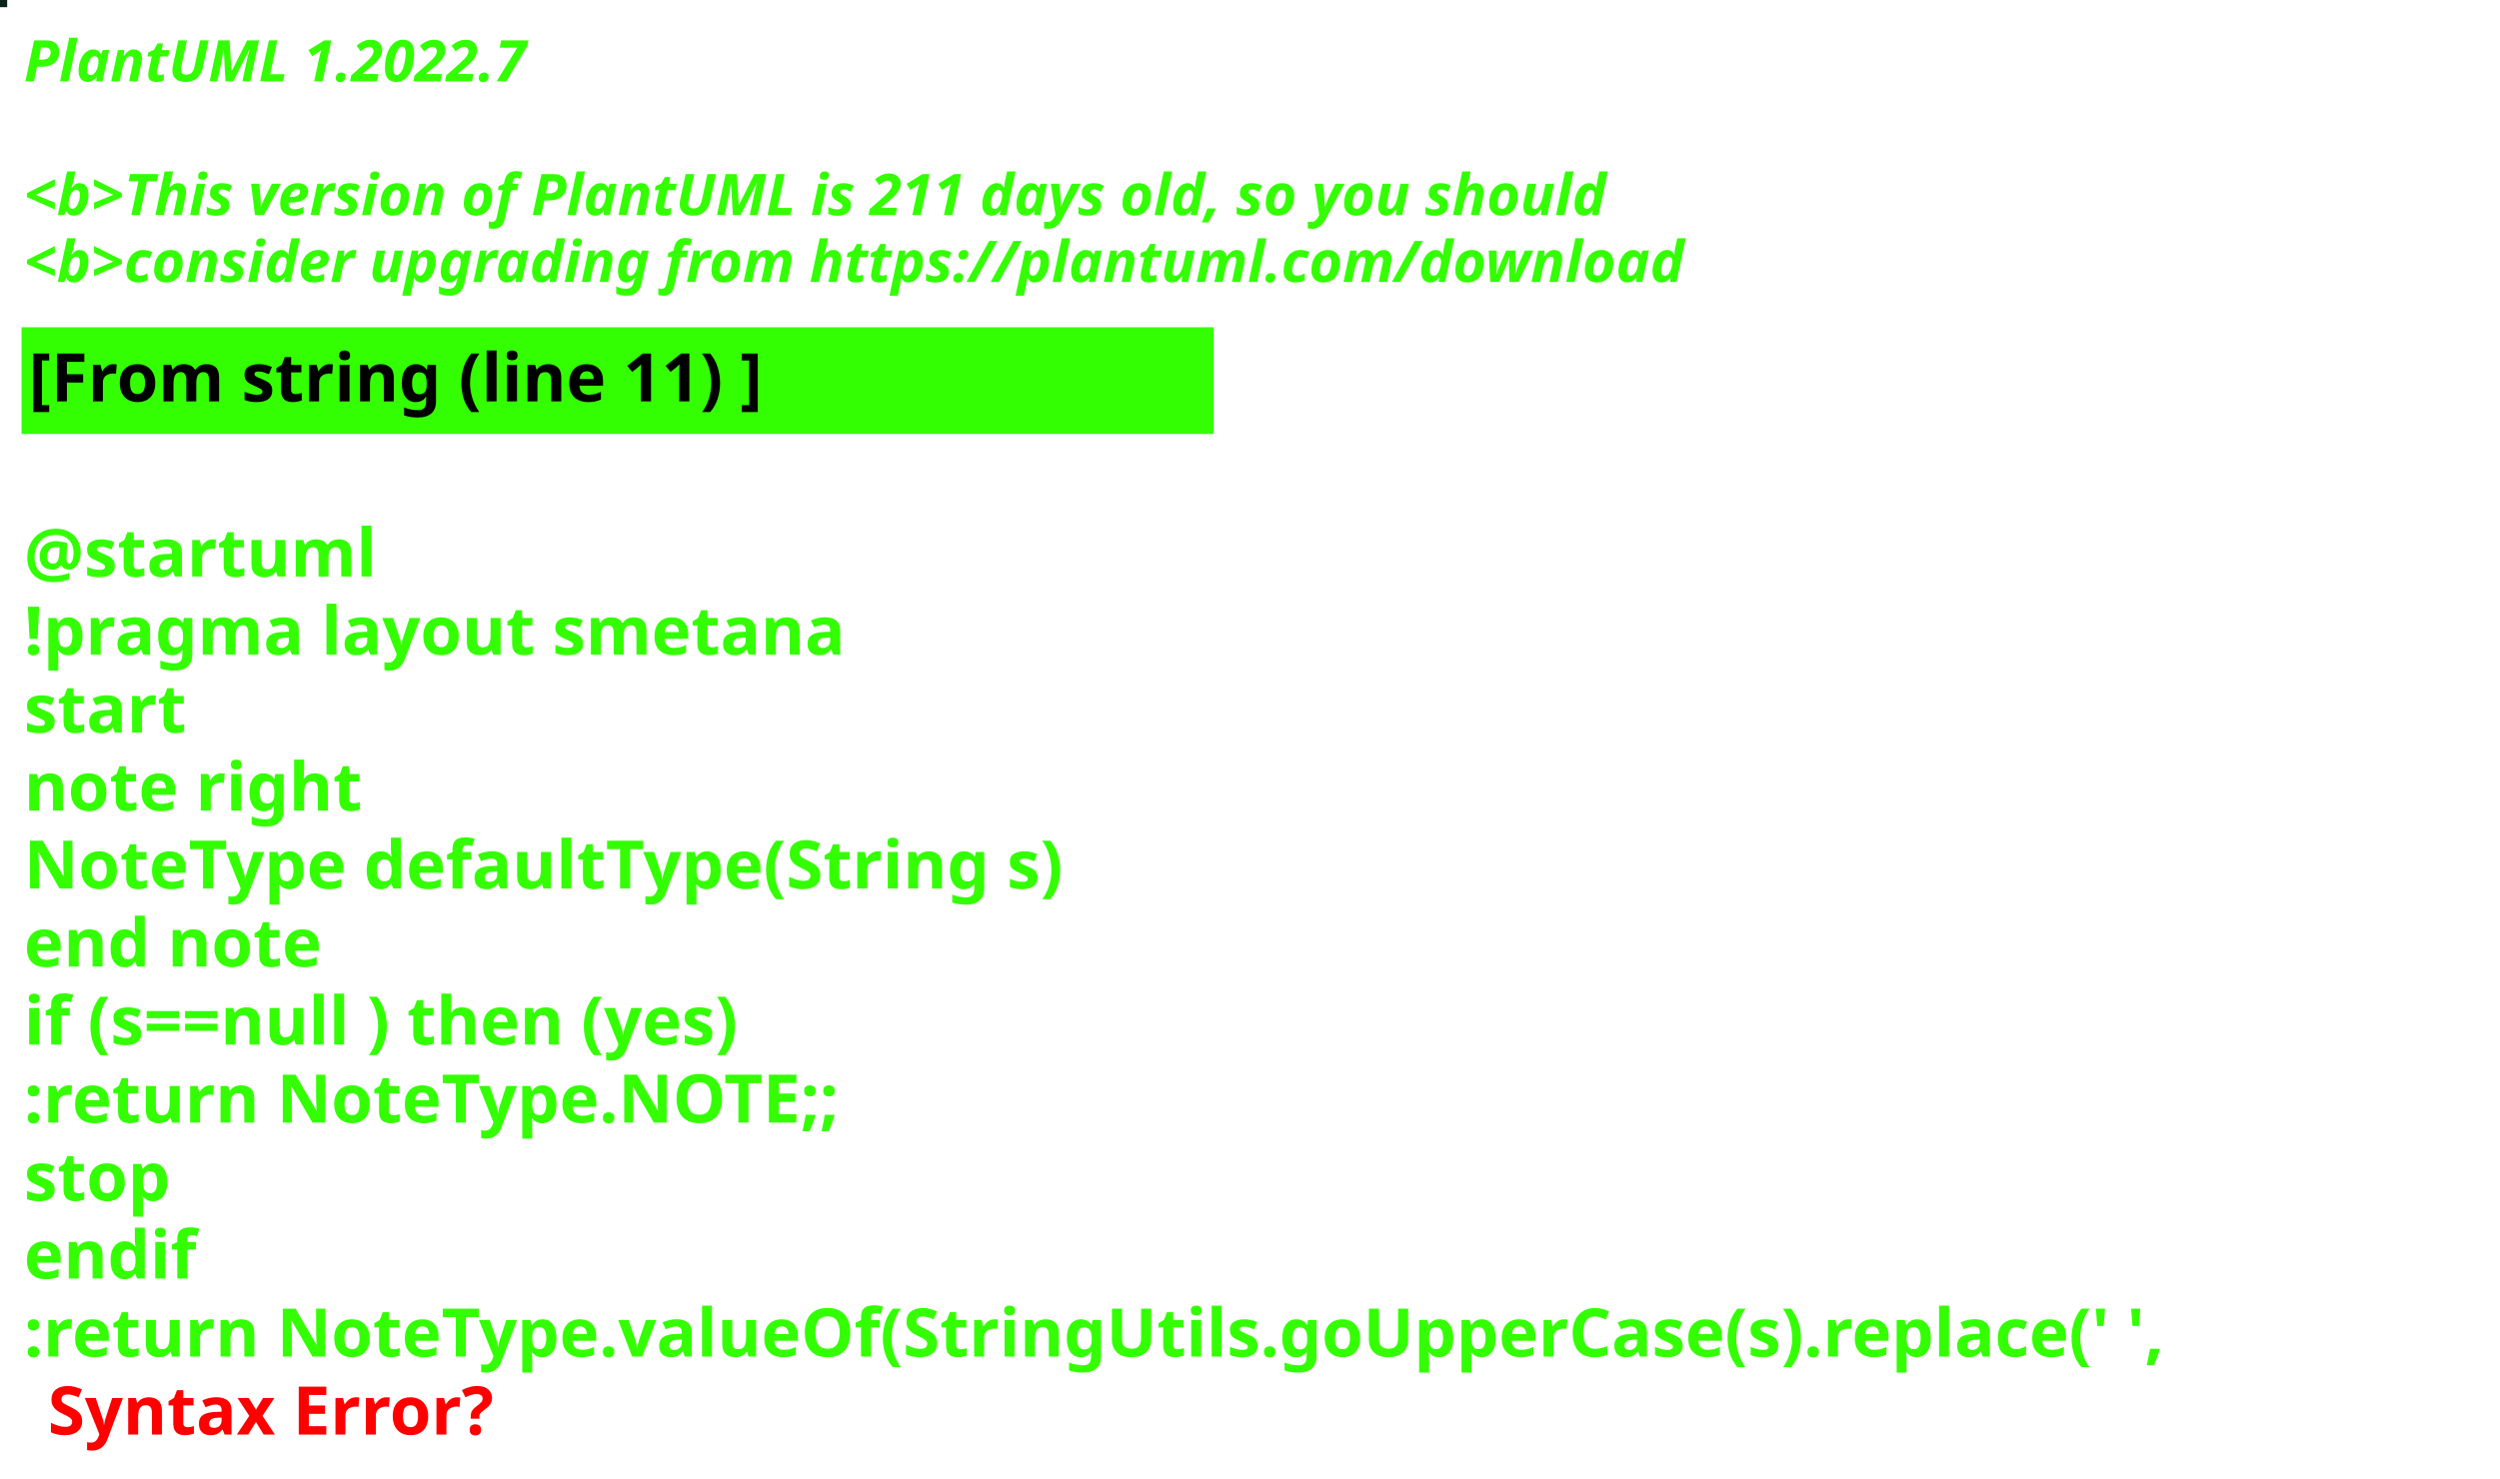
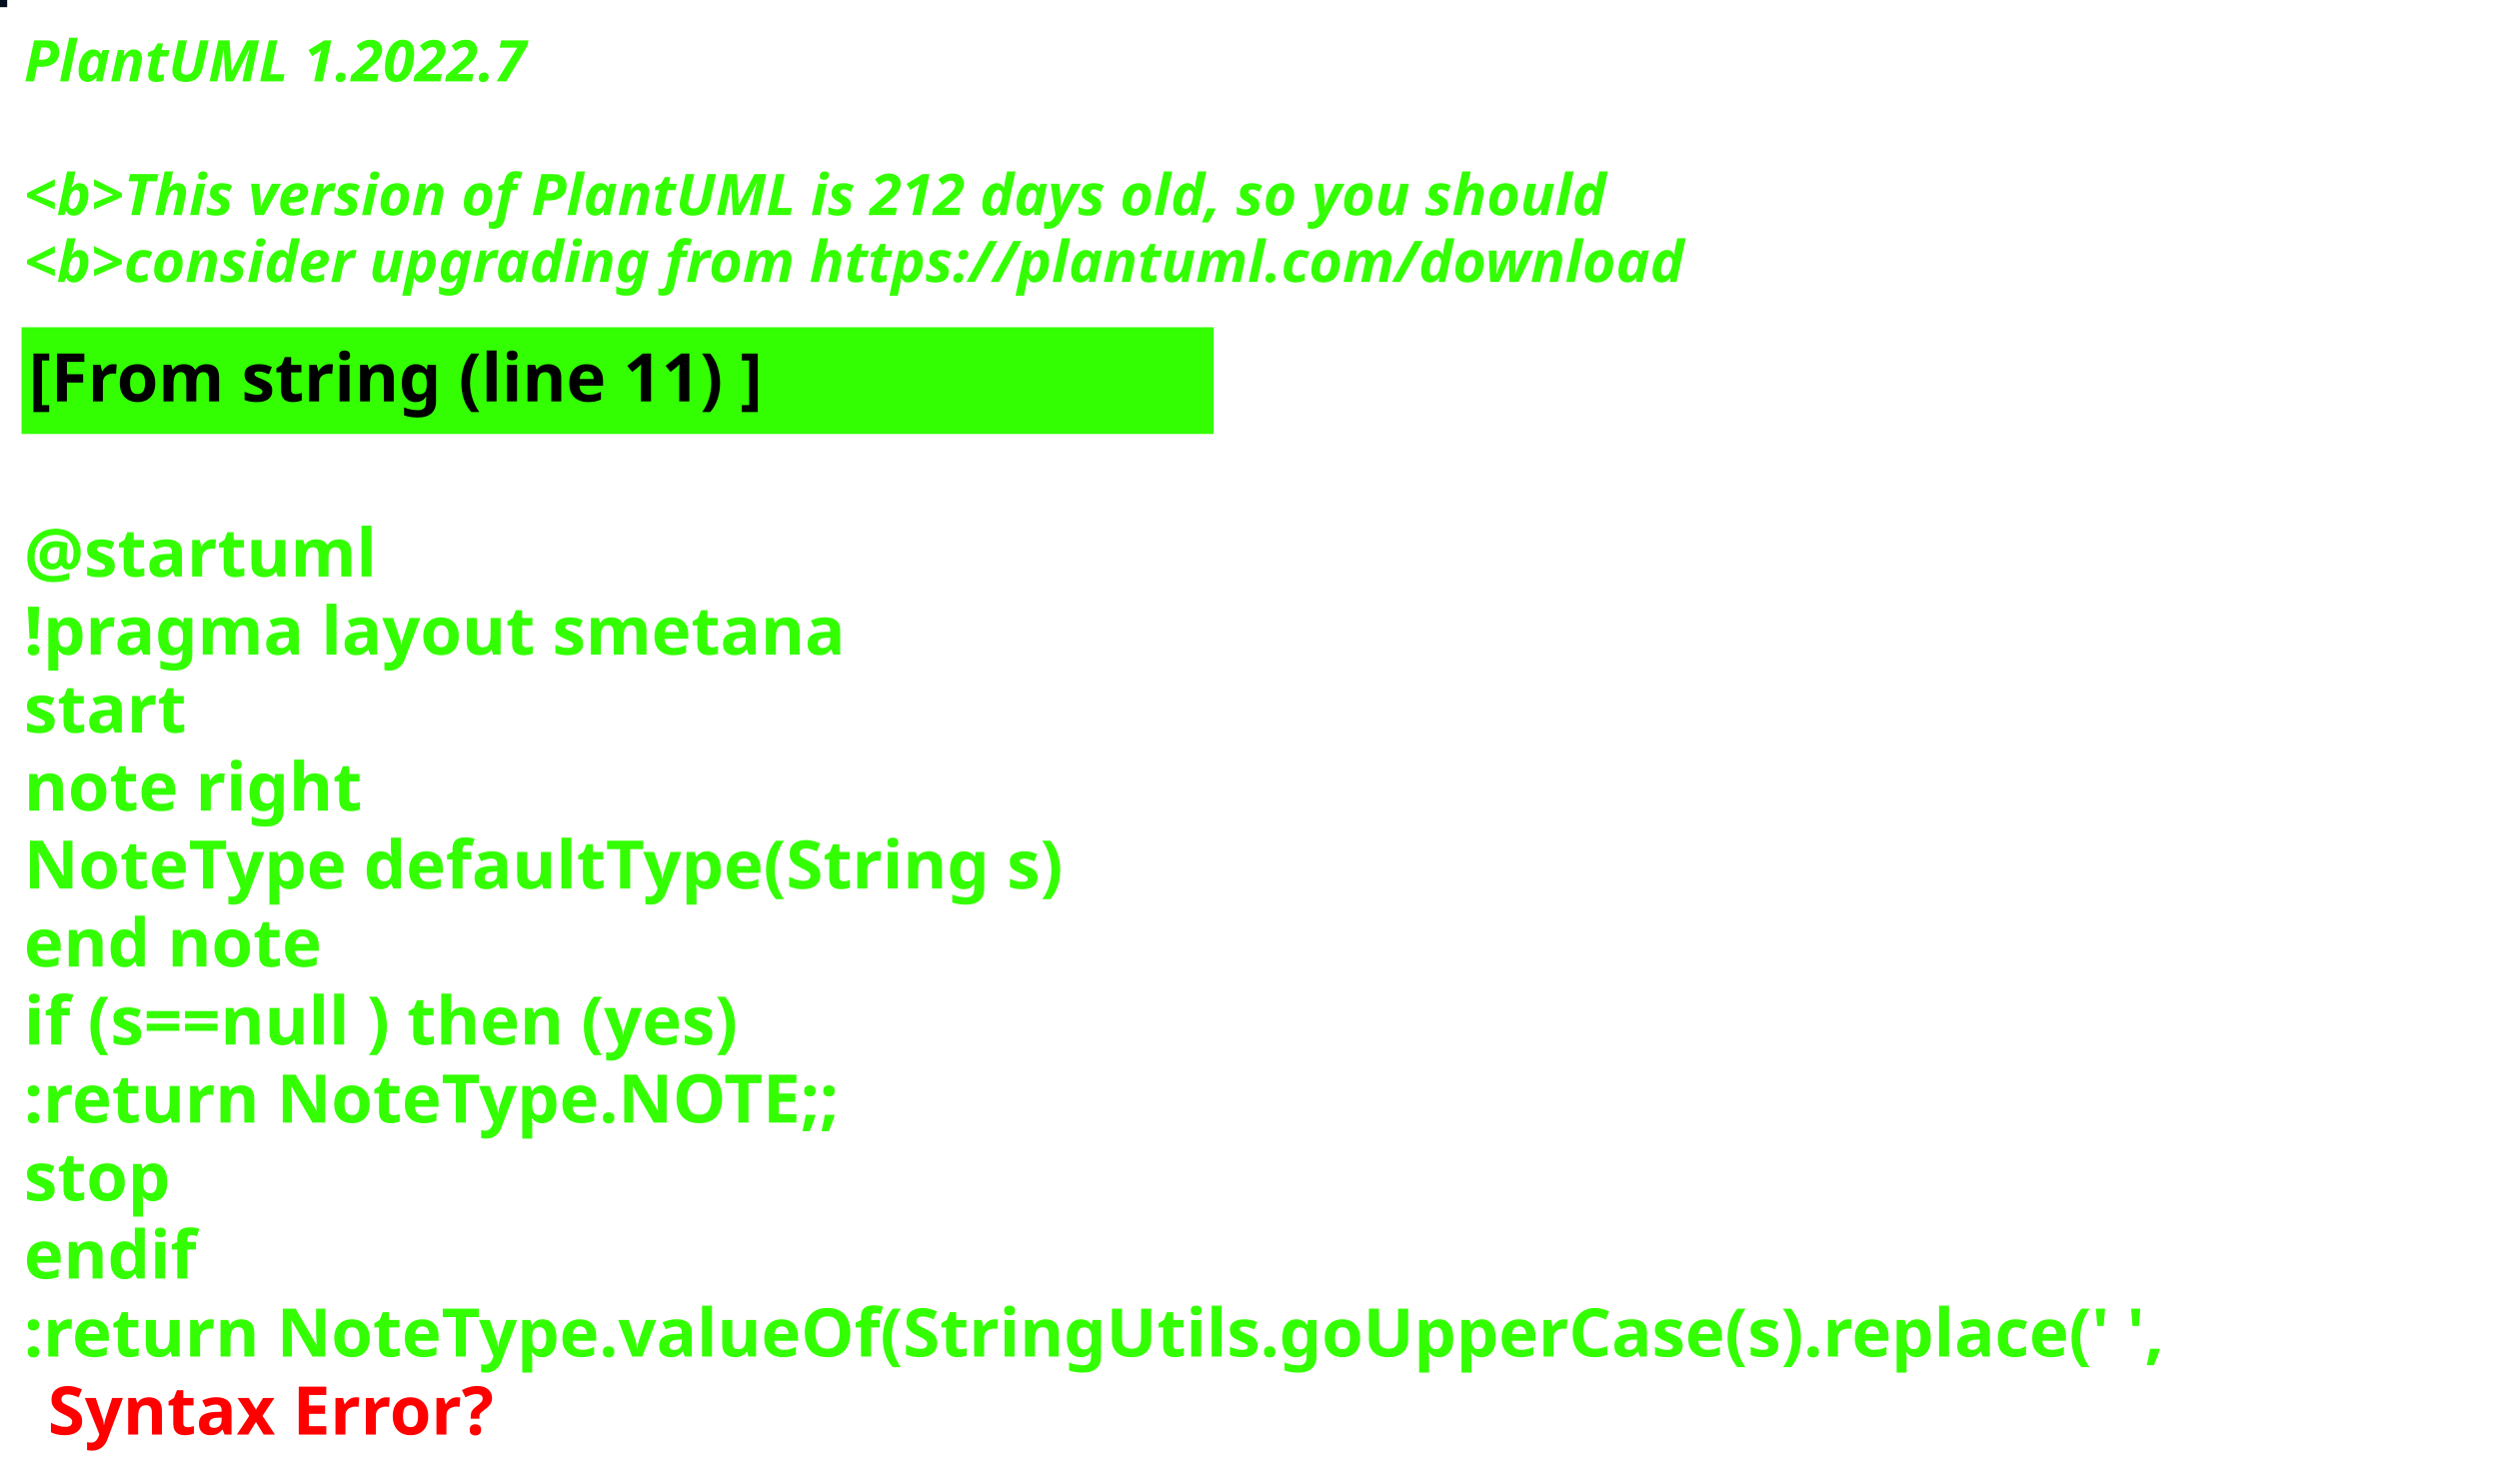
<svg xmlns="http://www.w3.org/2000/svg" contentStyleType="text/css" height="309px" preserveAspectRatio="none" style="width:522px;height:309px;background:#000000;" version="1.1" viewBox="0 0 522 309" width="522px" zoomAndPan="magnify">
  <defs />
  <g>
-     <rect fill="#0A231C" height="1" style="stroke:#0A231C;stroke-width:1.0;" width="1" x="0" y="0" />
+     <rect fill="#010F1E" height="1" style="stroke:#010F1E;stroke-width:1.0;" width="1" x="0" y="0" />
    <text fill="#33FF02" font-family="sans-serif" font-size="12" font-style="italic" font-weight="bold" lengthAdjust="spacing" textLength="127" x="5" y="17">PlantUML 1.2022.7</text>
    <text fill="#33FF02" font-family="sans-serif" font-size="12" font-style="italic" font-weight="bold" lengthAdjust="spacing" textLength="4" x="5" y="30.969"> </text>
-     <text fill="#33FF02" font-family="sans-serif" font-size="12" font-style="italic" font-weight="bold" lengthAdjust="spacing" textLength="399" x="5" y="44.938">&lt;b&gt;This version of PlantUML is 211 days old, so you should</text>
+     <text fill="#33FF02" font-family="sans-serif" font-size="12" font-style="italic" font-weight="bold" lengthAdjust="spacing" textLength="399" x="5" y="44.938">&lt;b&gt;This version of PlantUML is 212 days old, so you should</text>
    <text fill="#33FF02" font-family="sans-serif" font-size="12" font-style="italic" font-weight="bold" lengthAdjust="spacing" textLength="408" x="5" y="58.906">&lt;b&gt;consider upgrading from https://plantuml.com/download</text>
    <rect fill="#33FF02" height="21.297" style="stroke:#33FF02;stroke-width:1.0;" width="248" x="5" y="68.875" />
    <text fill="#000000" font-family="sans-serif" font-size="14" font-weight="bold" lengthAdjust="spacing" textLength="178" x="6" y="83.875">[From string (line 11) ]</text>
    <text fill="#33FF02" font-family="sans-serif" font-size="14" font-weight="bold" lengthAdjust="spacing" textLength="5" x="5" y="104.172"> </text>
    <text fill="#33FF02" font-family="sans-serif" font-size="14" font-weight="bold" lengthAdjust="spacing" textLength="79" x="5" y="120.469">@startuml</text>
    <text fill="#33FF02" font-family="sans-serif" font-size="14" font-weight="bold" lengthAdjust="spacing" textLength="190" x="5" y="136.766">!pragma layout smetana</text>
    <text fill="#33FF02" font-family="sans-serif" font-size="14" font-weight="bold" lengthAdjust="spacing" textLength="37" x="5" y="153.062">start</text>
    <text fill="#33FF02" font-family="sans-serif" font-size="14" font-weight="bold" lengthAdjust="spacing" textLength="78" x="5" y="169.359">note right</text>
    <text fill="#33FF02" font-family="sans-serif" font-size="14" font-weight="bold" lengthAdjust="spacing" textLength="248" x="5" y="185.656">NoteType defaultType(String s)</text>
    <text fill="#33FF02" font-family="sans-serif" font-size="14" font-weight="bold" lengthAdjust="spacing" textLength="71" x="5" y="201.953">end note</text>
    <text fill="#33FF02" font-family="sans-serif" font-size="14" font-weight="bold" lengthAdjust="spacing" textLength="179" x="5" y="218.25">if (s==null ) then (yes)</text>
    <text fill="#33FF02" font-family="sans-serif" font-size="14" font-weight="bold" lengthAdjust="spacing" textLength="196" x="5" y="234.547">:return NoteType.NOTE;;</text>
    <text fill="#33FF02" font-family="sans-serif" font-size="14" font-weight="bold" lengthAdjust="spacing" textLength="35" x="5" y="250.844">stop</text>
    <text fill="#33FF02" font-family="sans-serif" font-size="14" font-weight="bold" lengthAdjust="spacing" textLength="40" x="5" y="267.141">endif</text>
    <text fill="#33FF02" font-family="sans-serif" font-size="14" font-weight="bold" lengthAdjust="spacing" text-decoration="wavy underline" textLength="510" x="5" y="283.438">:return NoteType.valueOf(StringUtils.goUpperCase(s).replace(' ',</text>
    <text fill="#FF0000" font-family="sans-serif" font-size="14" font-weight="bold" lengthAdjust="spacing" textLength="106" x="10" y="299.734">Syntax Error?</text>
  </g>
</svg>
